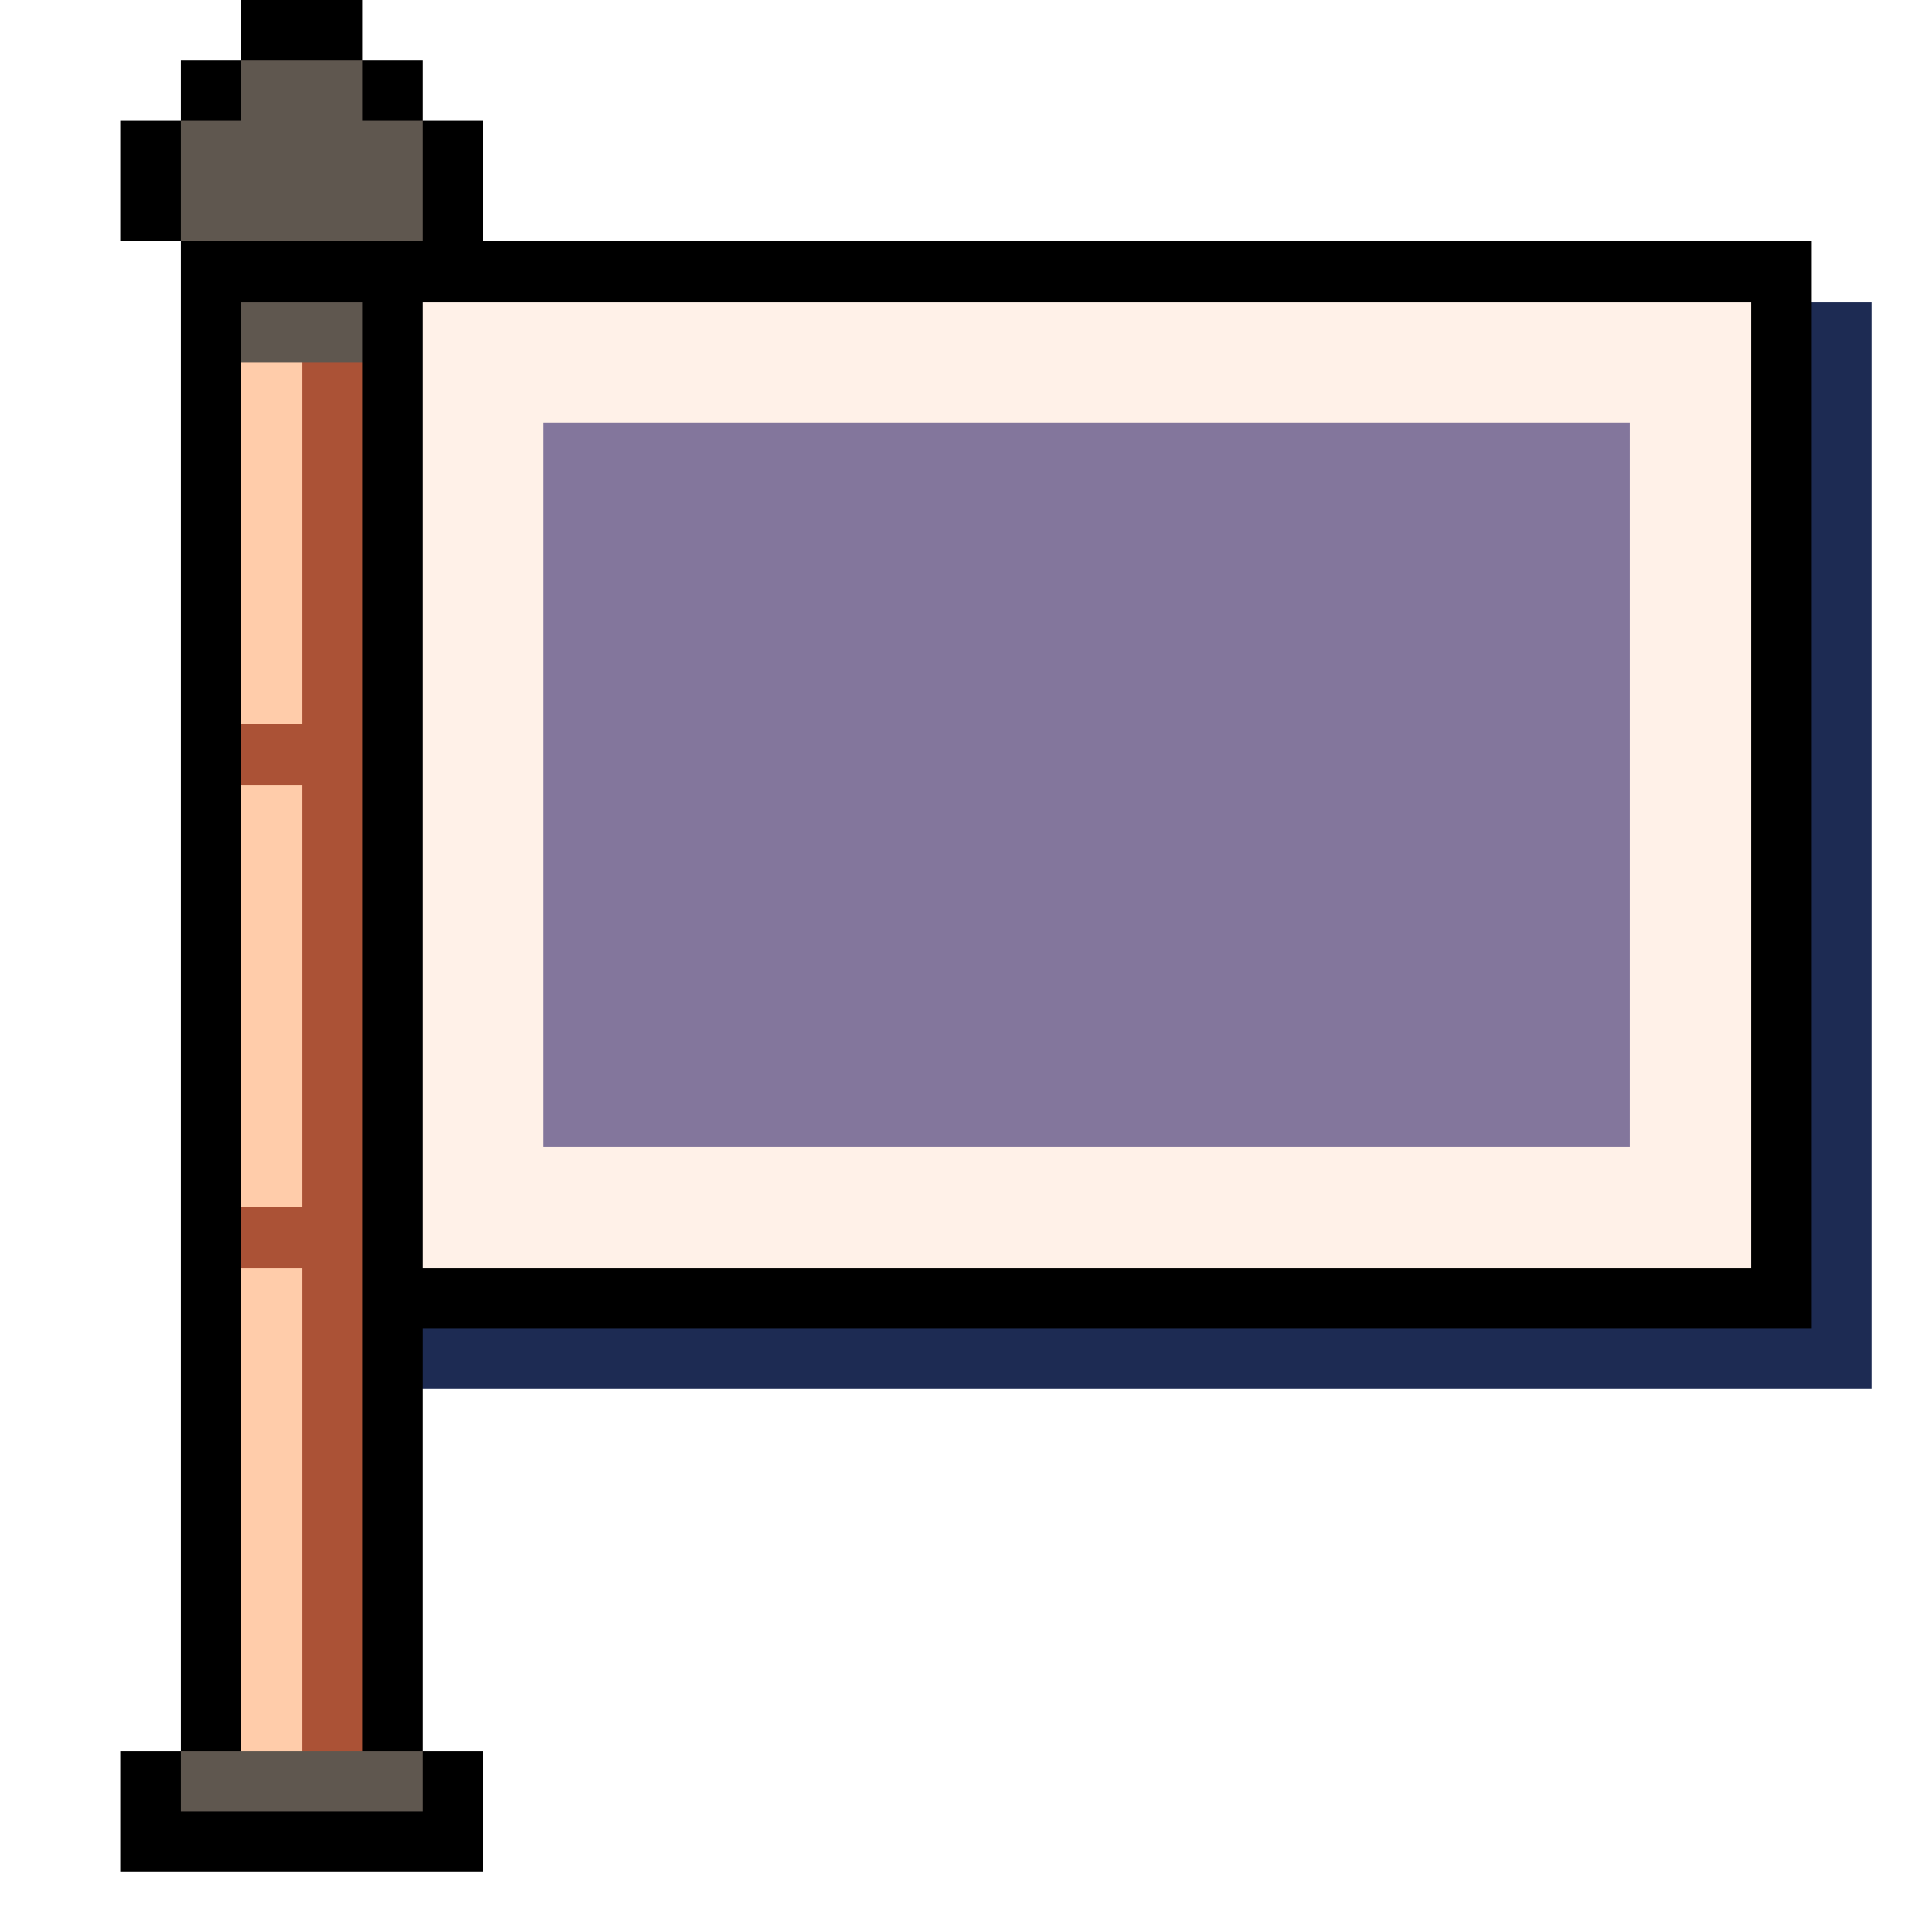
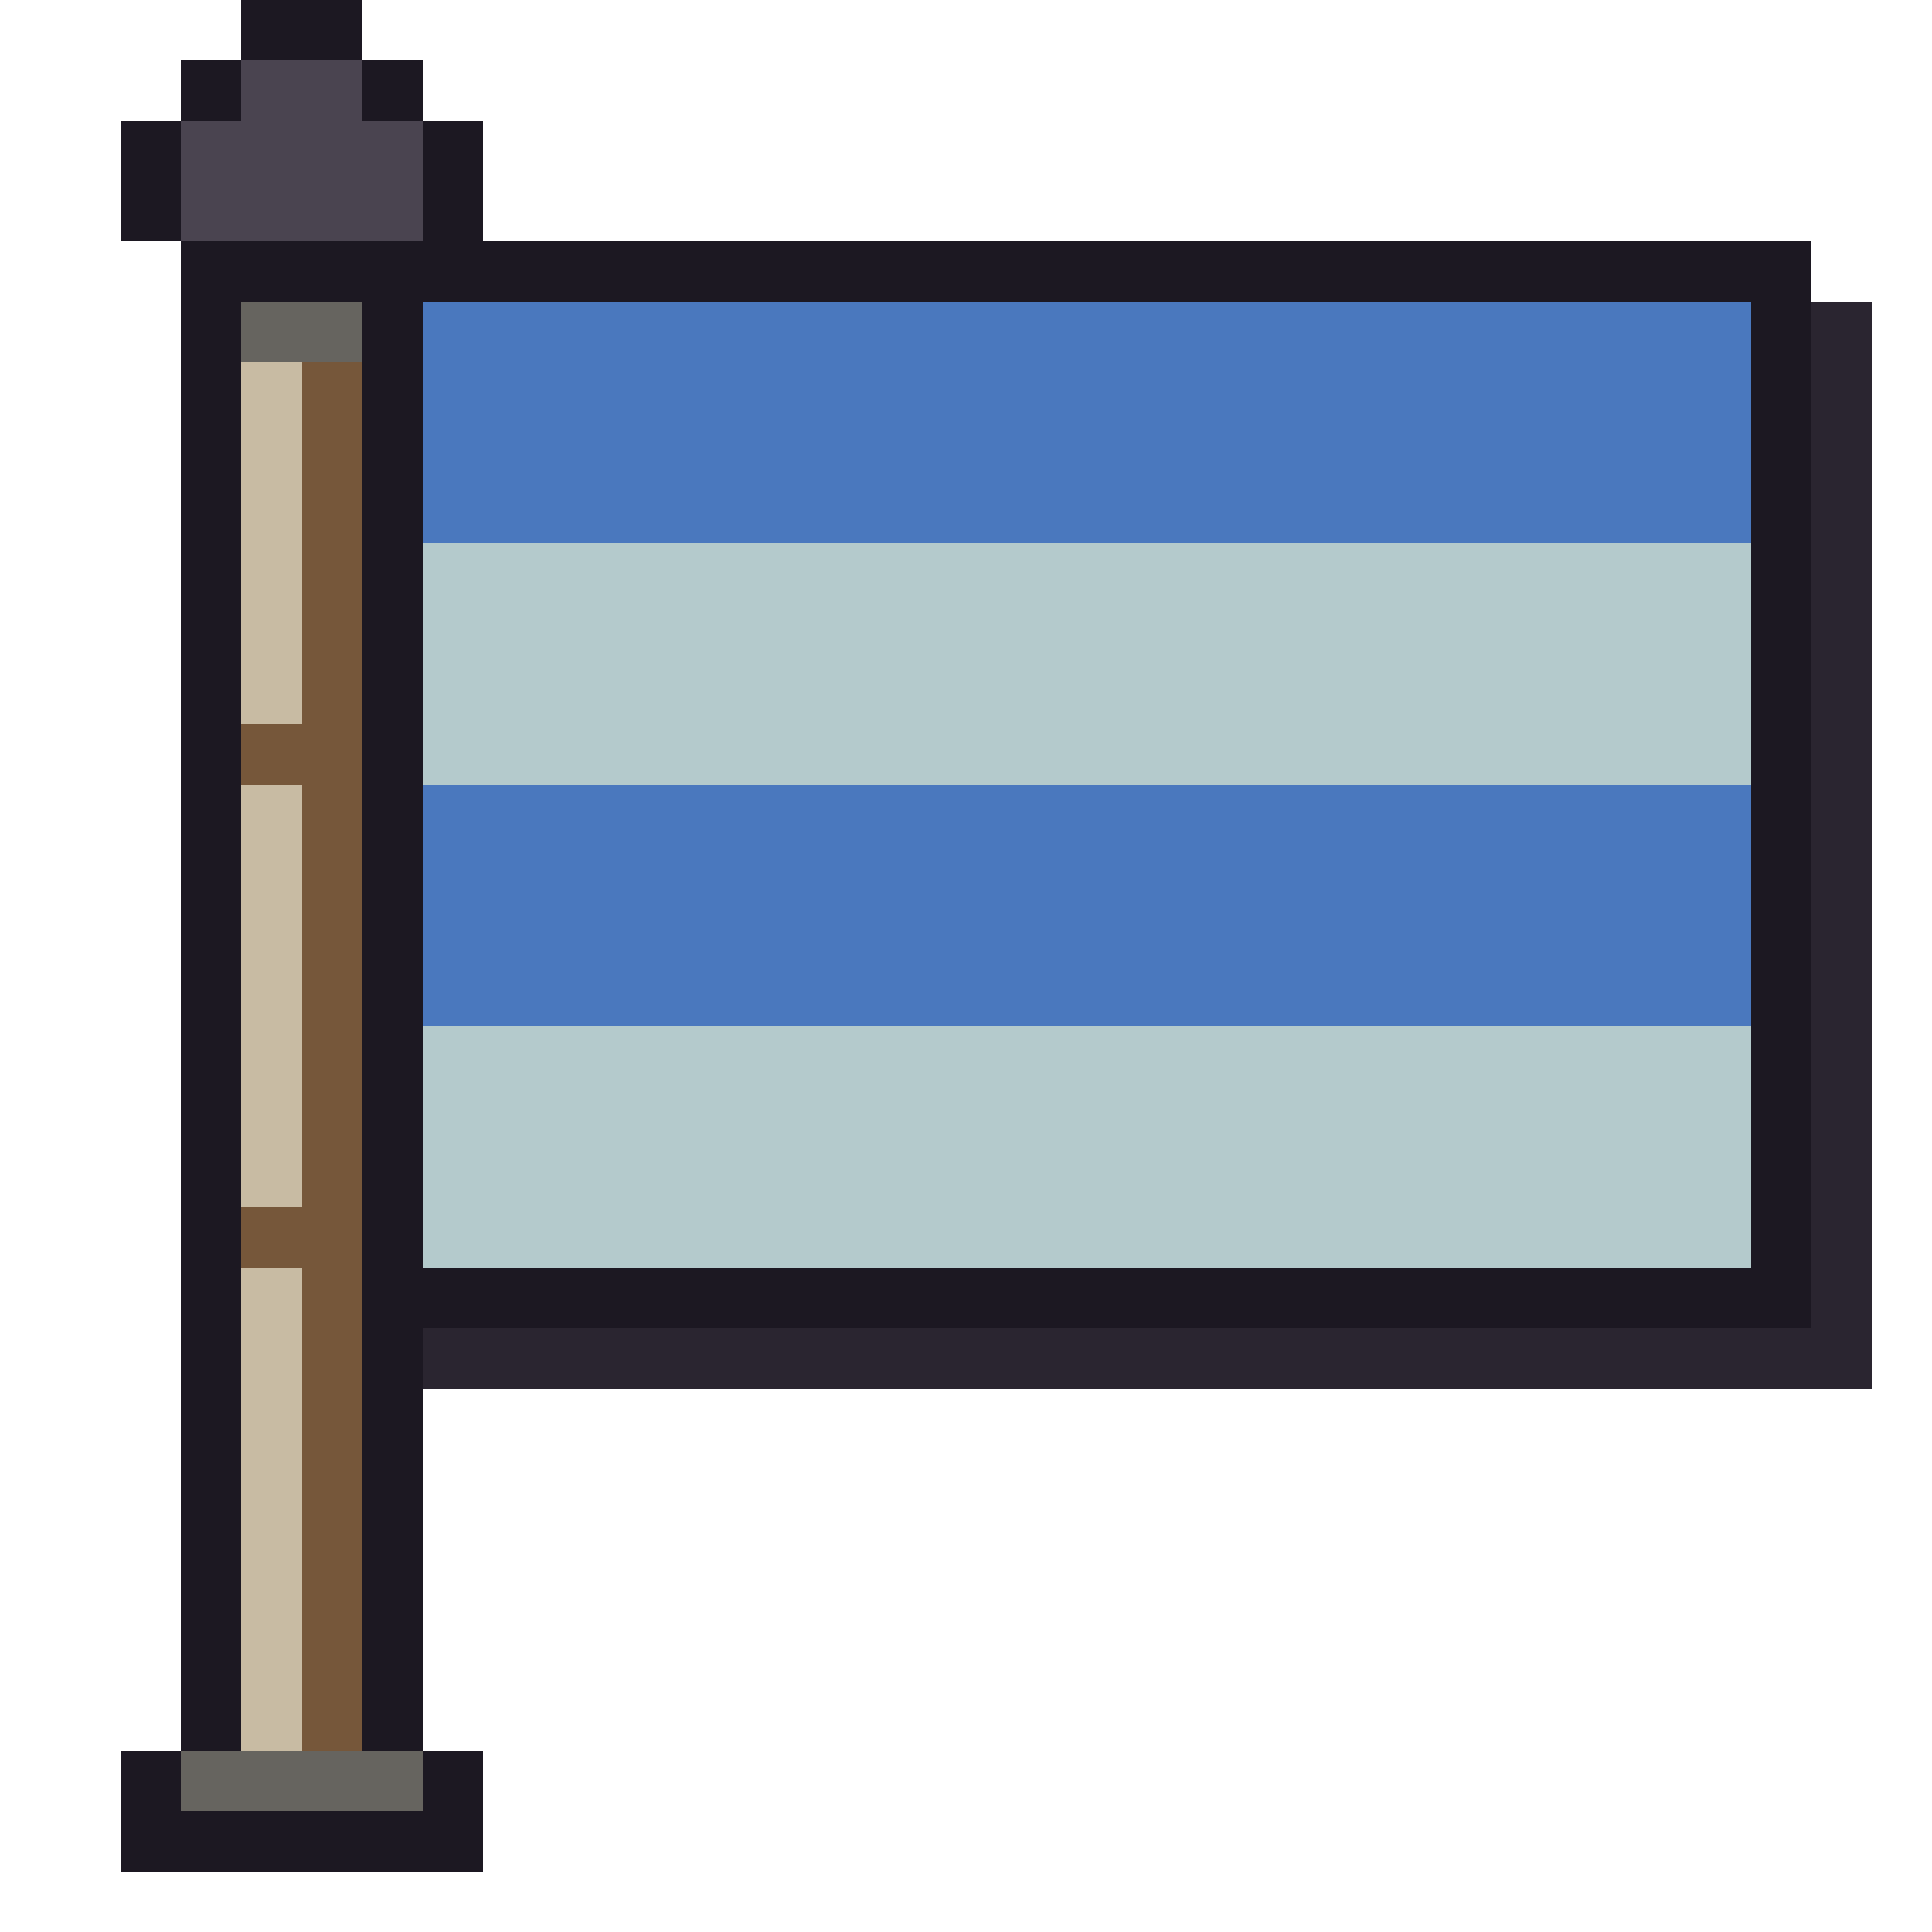
<svg xmlns="http://www.w3.org/2000/svg" width="16" height="16" viewBox="0 0 32 32" shape-rendering="crispEdges">
-   <g fill="#000000">
+   <g fill="#1C1822">
    <rect x="4" y="0" width="2" height="1" />
    <rect x="3" y="1" width="1" height="1" />
    <rect x="6" y="1" width="1" height="1" />
    <rect x="2" y="2" width="1" height="2" />
    <rect x="7" y="2" width="1" height="2" />
    <rect x="3" y="4" width="27" height="1" />
    <rect x="3" y="5" width="1" height="24" />
    <rect x="6" y="5" width="1" height="16" />
    <rect x="29" y="5" width="1" height="16" />
    <rect x="6" y="21" width="24" height="1" />
    <rect x="6" y="22" width="1" height="7" />
    <rect x="2" y="29" width="1" height="1" />
    <rect x="7" y="29" width="1" height="1" />
    <rect x="2" y="30" width="6" height="1" />
  </g>
-   <g fill="#1D2B53">
+   <g fill="#2A2530">
    <rect x="30" y="5" width="1" height="17" />
    <rect x="7" y="22" width="24" height="1" />
  </g>
-   <g fill="#AB5236">
+   <g fill="#66645F">
+     <rect x="4" y="5" width="2" height="1" />
+     <rect x="3" y="29" width="4" height="1" />
+   </g>
+   <g fill="#76573A">
    <rect x="5" y="6" width="1" height="6" />
    <rect x="4" y="12" width="2" height="1" />
    <rect x="5" y="13" width="1" height="7" />
    <rect x="4" y="20" width="2" height="1" />
    <rect x="5" y="21" width="1" height="8" />
  </g>
-   <g fill="#5F574F">
-     <rect x="4" y="1" width="2" height="1" />
-     <rect x="3" y="2" width="4" height="2" />
-     <rect x="4" y="5" width="2" height="1" />
-     <rect x="3" y="29" width="4" height="1" />
-   </g>
-   <g fill="#FFF1E8">
-     <rect x="7" y="5" width="22" height="2" />
-     <rect x="7" y="7" width="2" height="12" />
-     <rect x="27" y="7" width="2" height="12" />
-     <rect x="7" y="19" width="22" height="2" />
-   </g>
-   <g fill="#83769C">
-     <rect x="9" y="7" width="18" height="12" />
-   </g>
-   <g fill="#FFCCAA">
+   <g fill="#C8BBA3">
    <rect x="4" y="6" width="1" height="6" />
    <rect x="4" y="13" width="1" height="7" />
    <rect x="4" y="21" width="1" height="8" />
  </g>
+   <g fill="#4A78BE">
+     <rect x="7" y="5" width="22" height="4" />
+     <rect x="7" y="13" width="22" height="4" />
+   </g>
+   <g fill="#B4CACC">
+     <rect x="7" y="9" width="22" height="4" />
+     <rect x="7" y="17" width="22" height="4" />
+   </g>
+   <g fill="#4A4450">
+     <rect x="4" y="1" width="2" height="1" />
+     <rect x="3" y="2" width="4" height="2" />
+   </g>
</svg>
